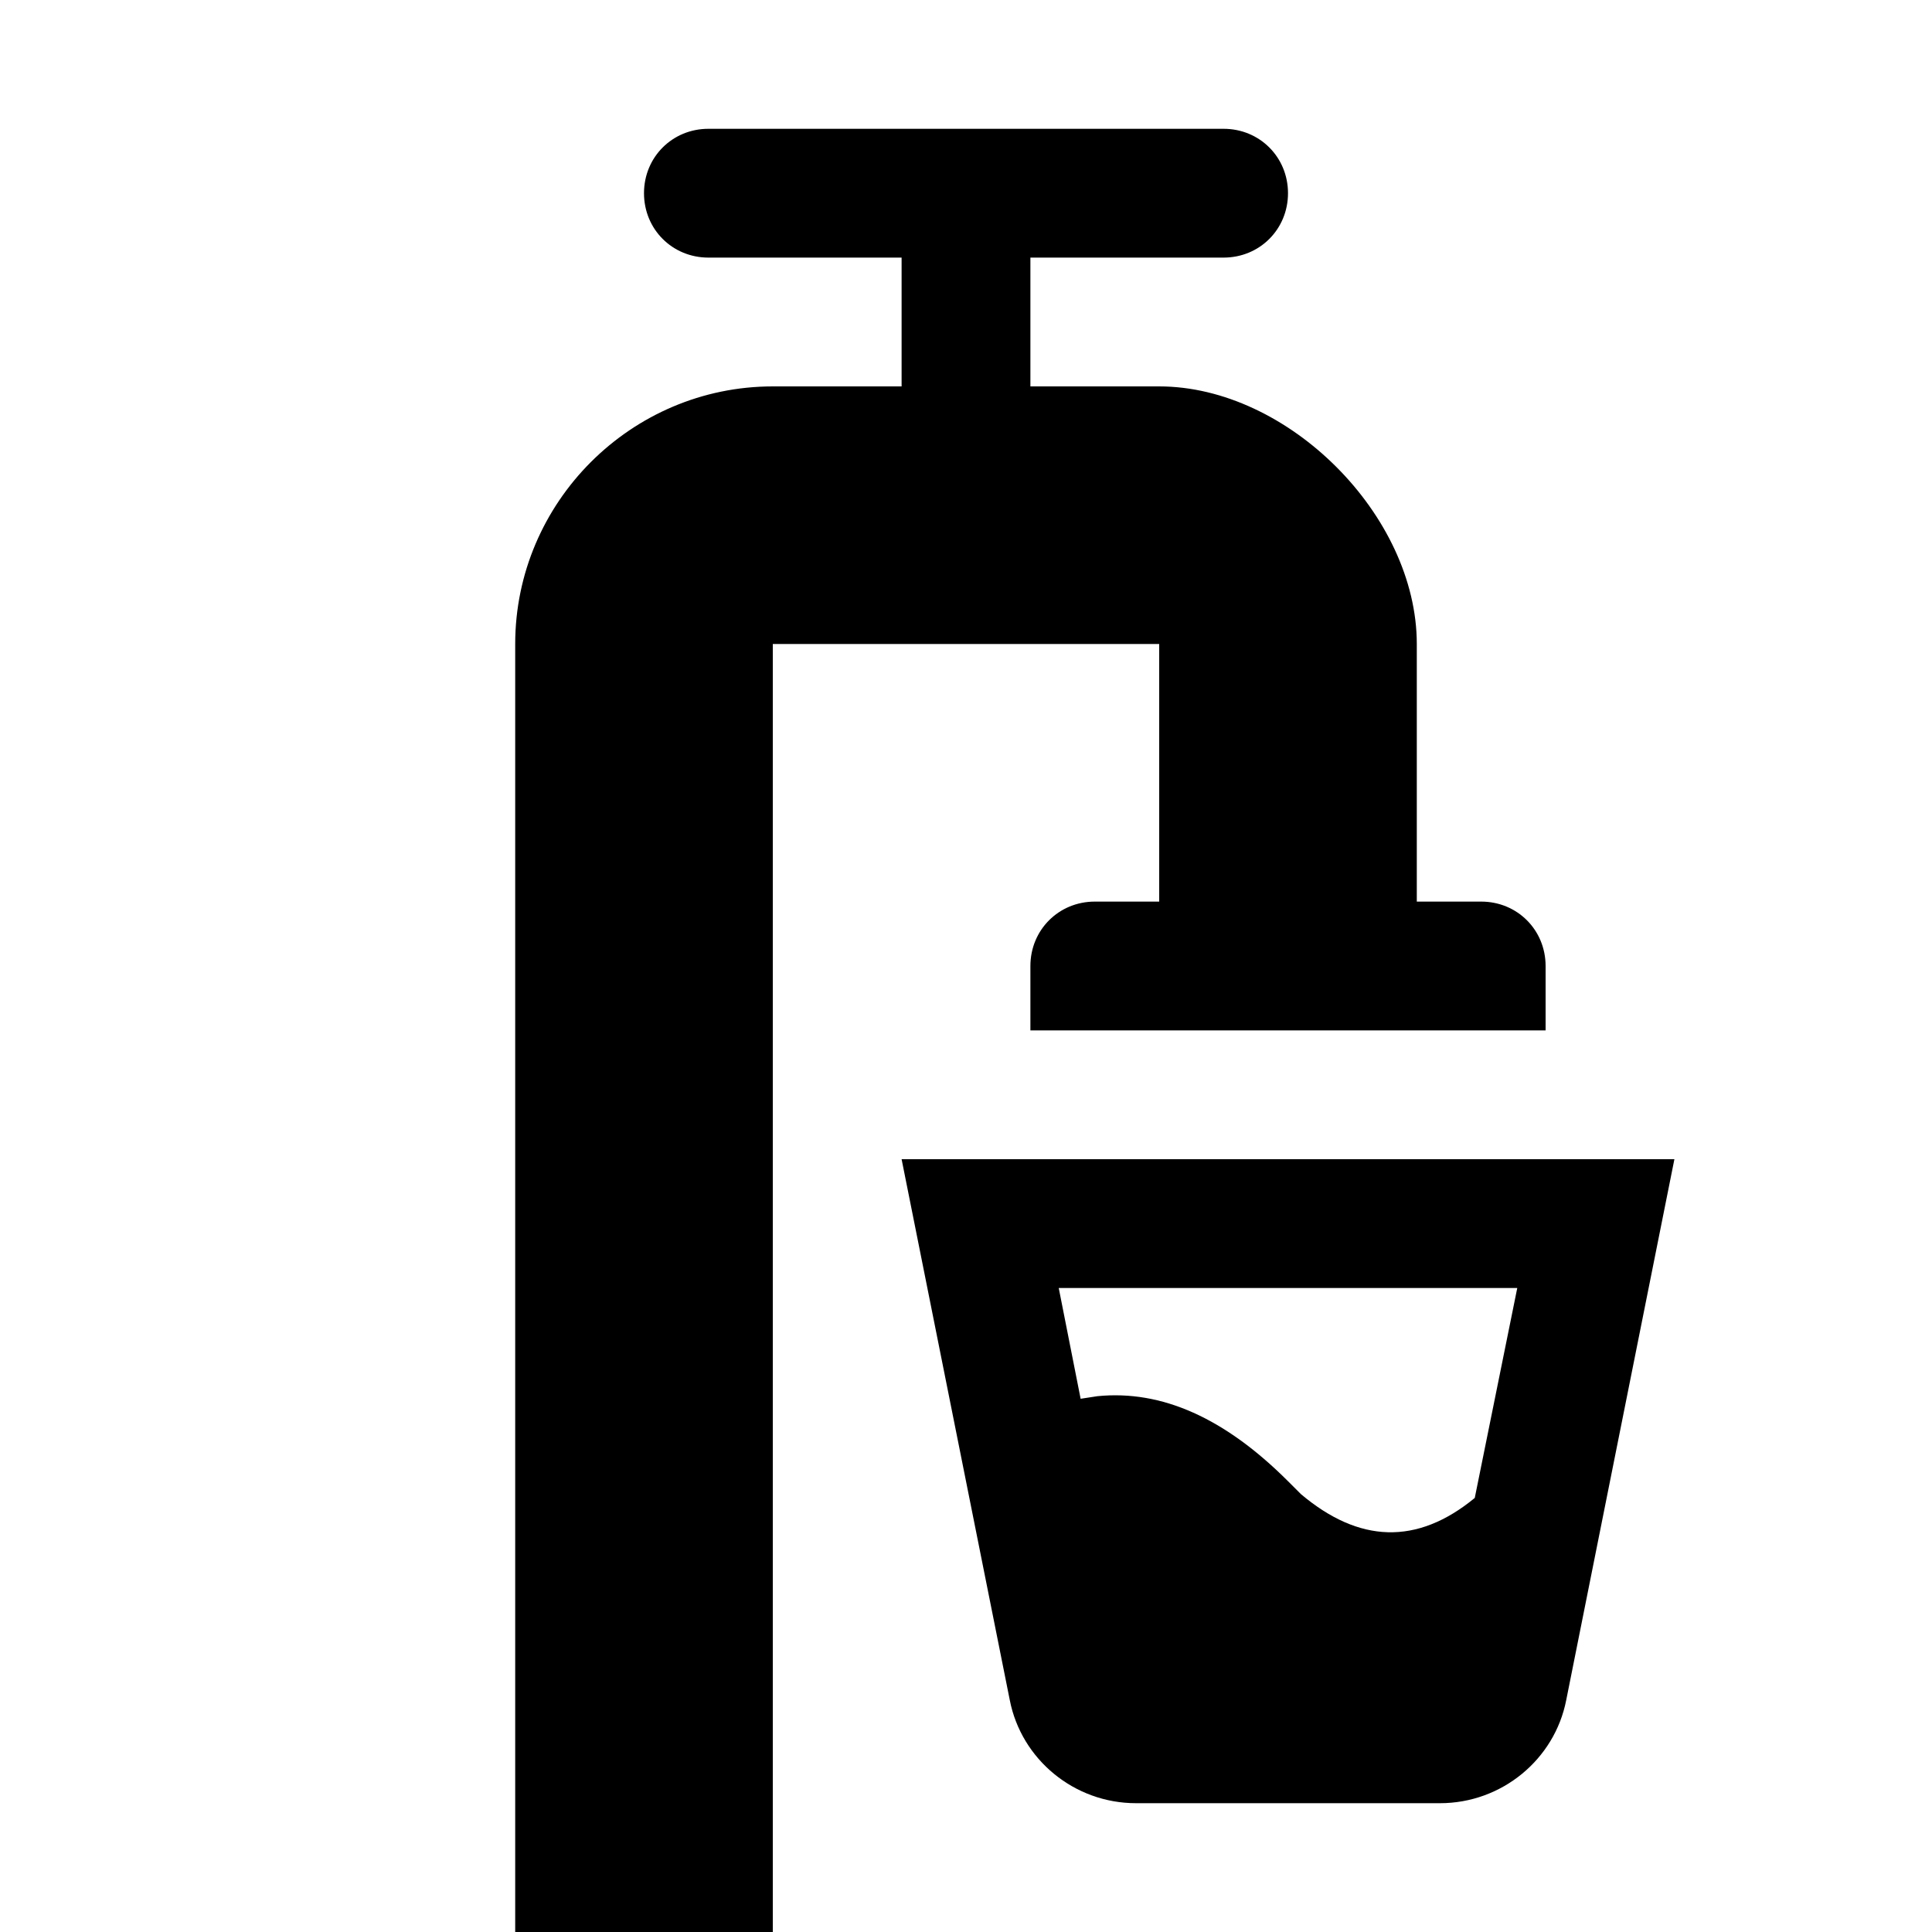
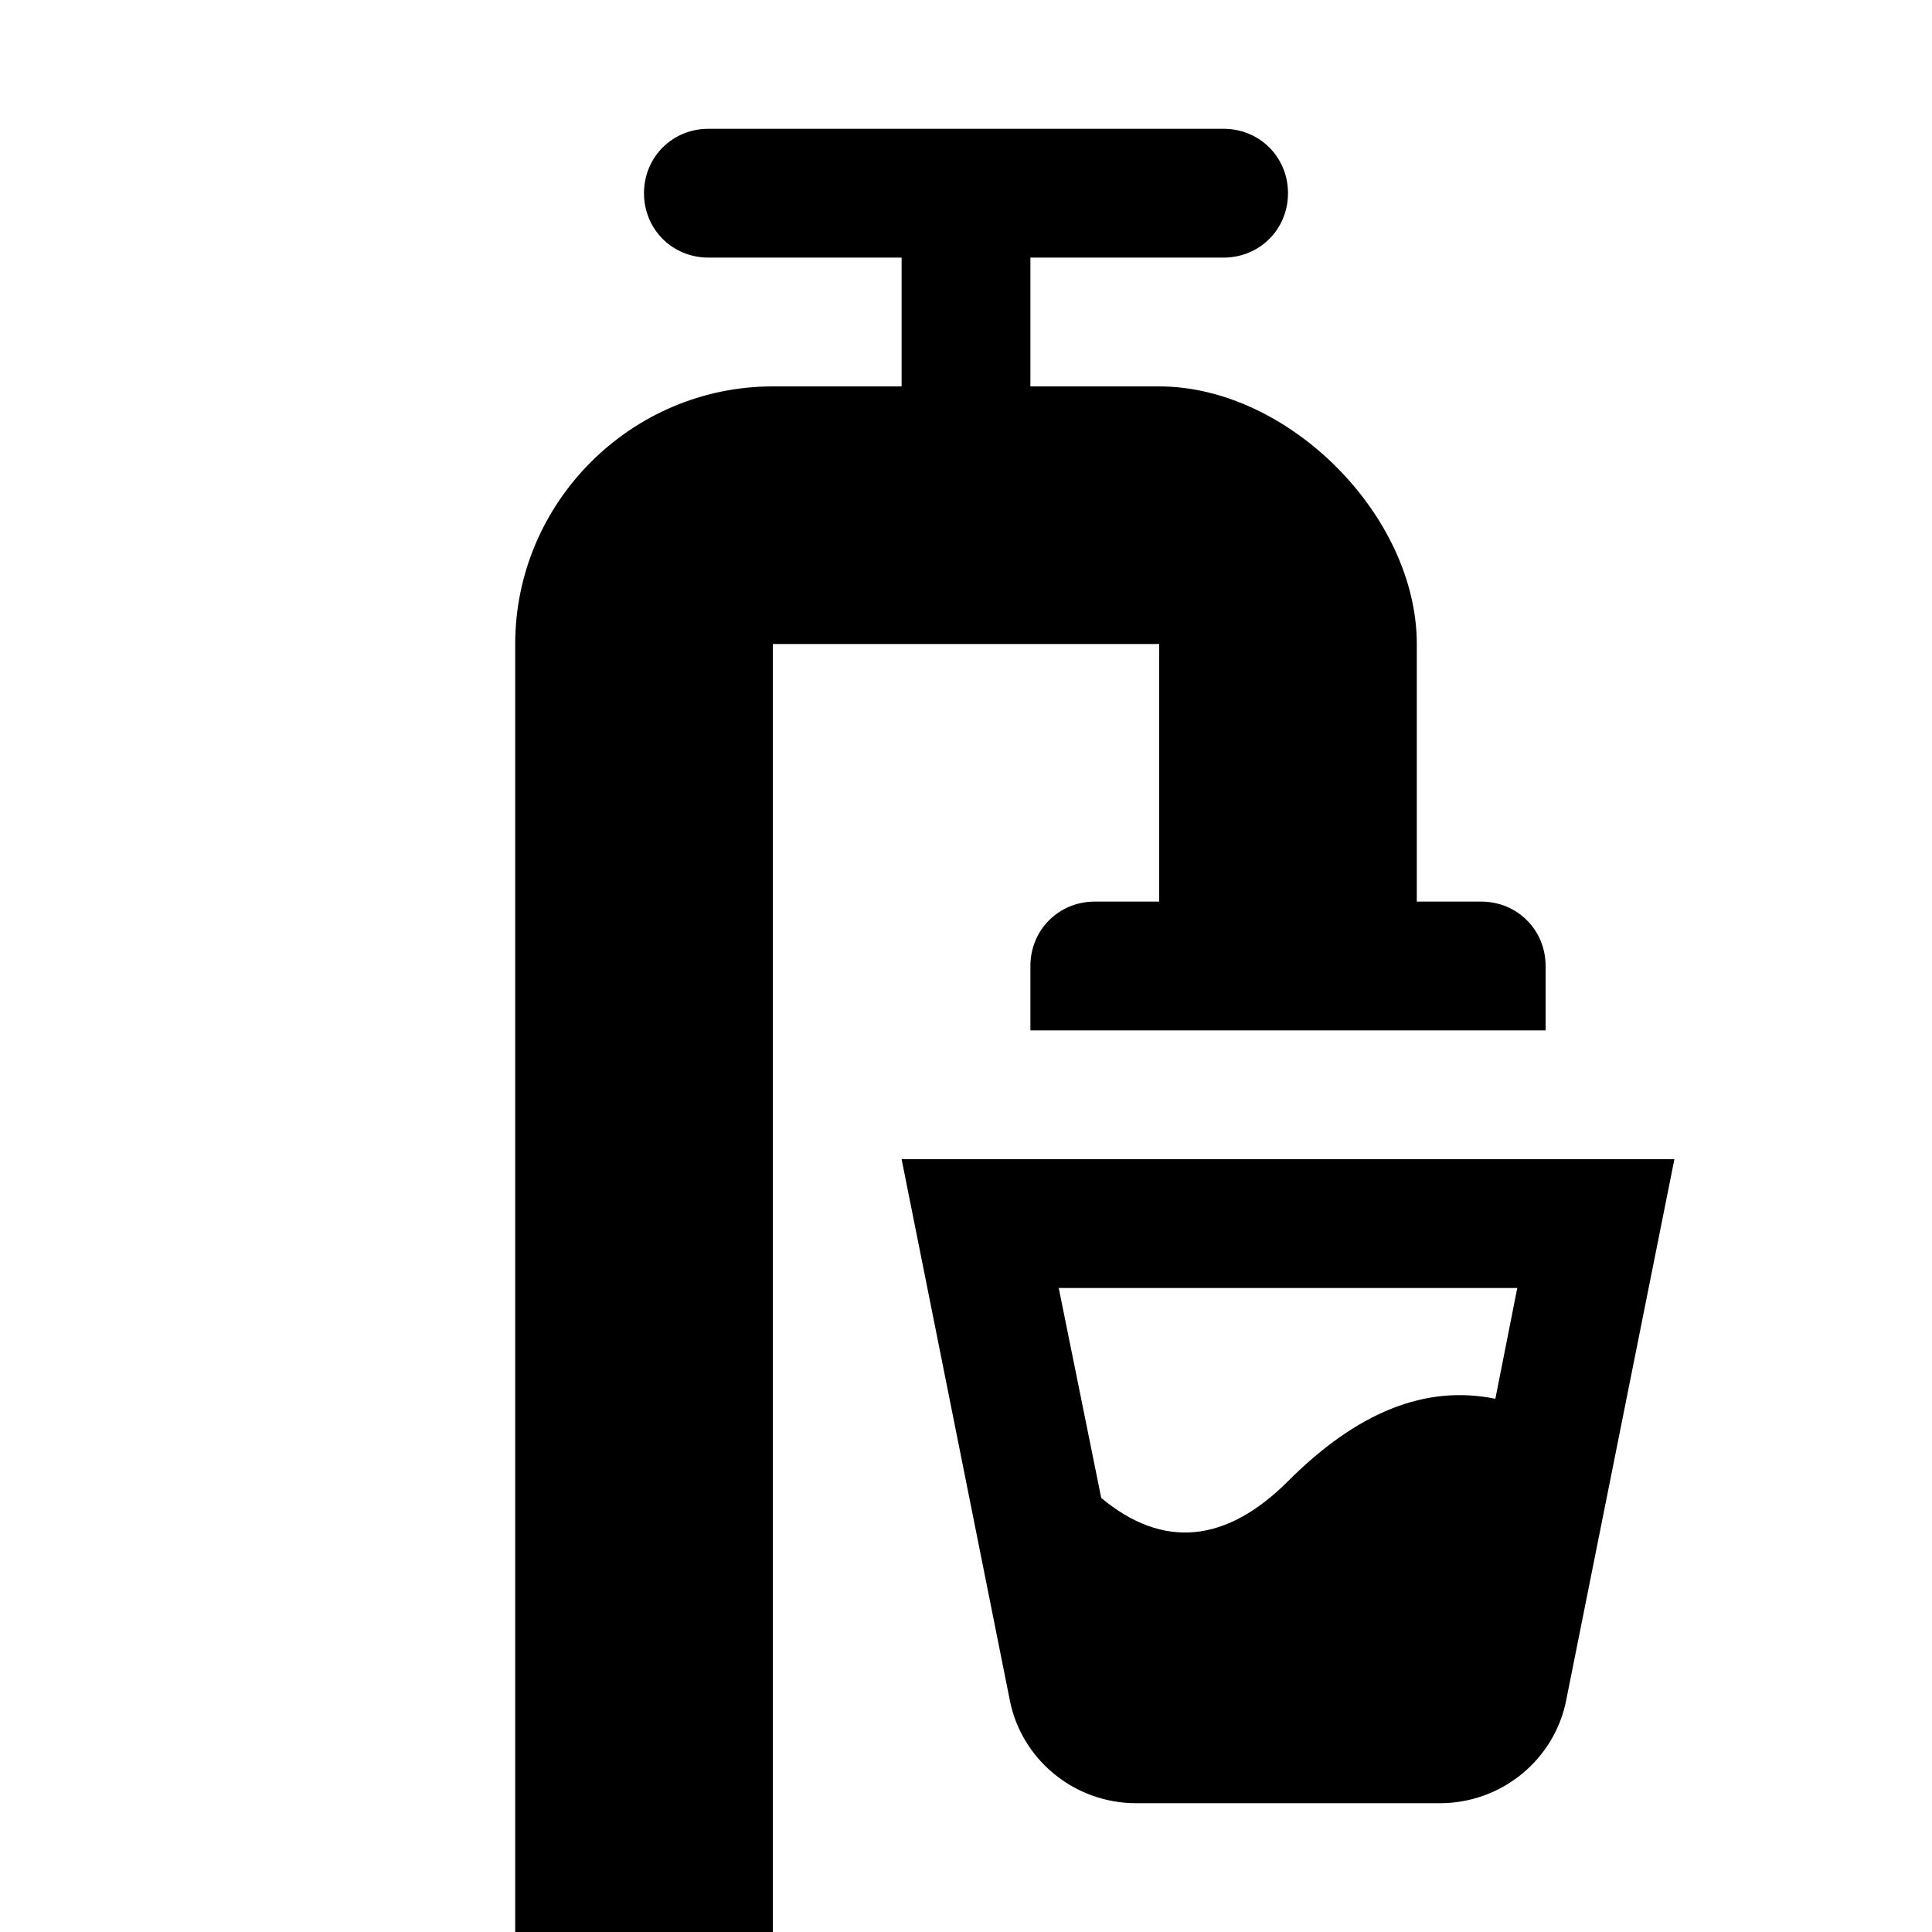
<svg xmlns="http://www.w3.org/2000/svg" viewBox="0 0 15 15">
-   <path d="M8.39 10.86L8.22 10L11.78 10L11.45 11.63C11 12 10.55 11.98 10.1 11.6L10 11.5C9.51 11.01 9.02 10.79 8.52 10.84L8.39 10.86ZM7 2L7 3L6 3C4.9 3 4 3.9 4 5L4 15L6 15L6 5L9 5L9 7L8.5 7C8.22 7 8 7.22 8 7.5L8 8L12 8L12 7.5C12 7.22 11.78 7 11.5 7L11 7L11 5C11 4 10 3 9 3L8 3L8 2L9.5 2C9.78 2 10 1.78 10 1.5C10 1.22 9.78 1 9.5 1L5.5 1C5.22 1 5 1.22 5 1.5C5 1.78 5.22 2 5.5 2L7 2ZM13 9L7 9L7.84 13.2C7.93 13.66 8.34 14 8.82 14L11.18 14C11.66 14 12.07 13.66 12.16 13.2L13 9Z" />
+   <path d="M5.5 1C5.22 1 5 1.22 5 1.5C5 1.78 5.22 2 5.5 2L7 2L7 3L6 3C4.9 3 4 3.9 4 5L4 15L6 15L6 5L9 5L9 7L8.5 7C8.22 7 8 7.22 8 7.5L8 8L12 8L12 7.5C12 7.22 11.78 7 11.5 7L11 7L11 5C11 4 10 3 9 3L8 3L8 2L9.5 2C9.78 2 10 1.78 10 1.5C10 1.22 9.78 1 9.5 1L5.5 1ZM7 9L7.84 13.2C7.93 13.66 8.34 14 8.82 14L11.18 14C11.66 14 12.07 13.66 12.16 13.2L13 9L7 9ZM8.22 10L11.78 10L11.61 10.86C11.07 10.75 10.54 10.96 10 11.5C9.52 11.98 9.03 12.03 8.55 11.63L8.22 10Z" />
</svg>
